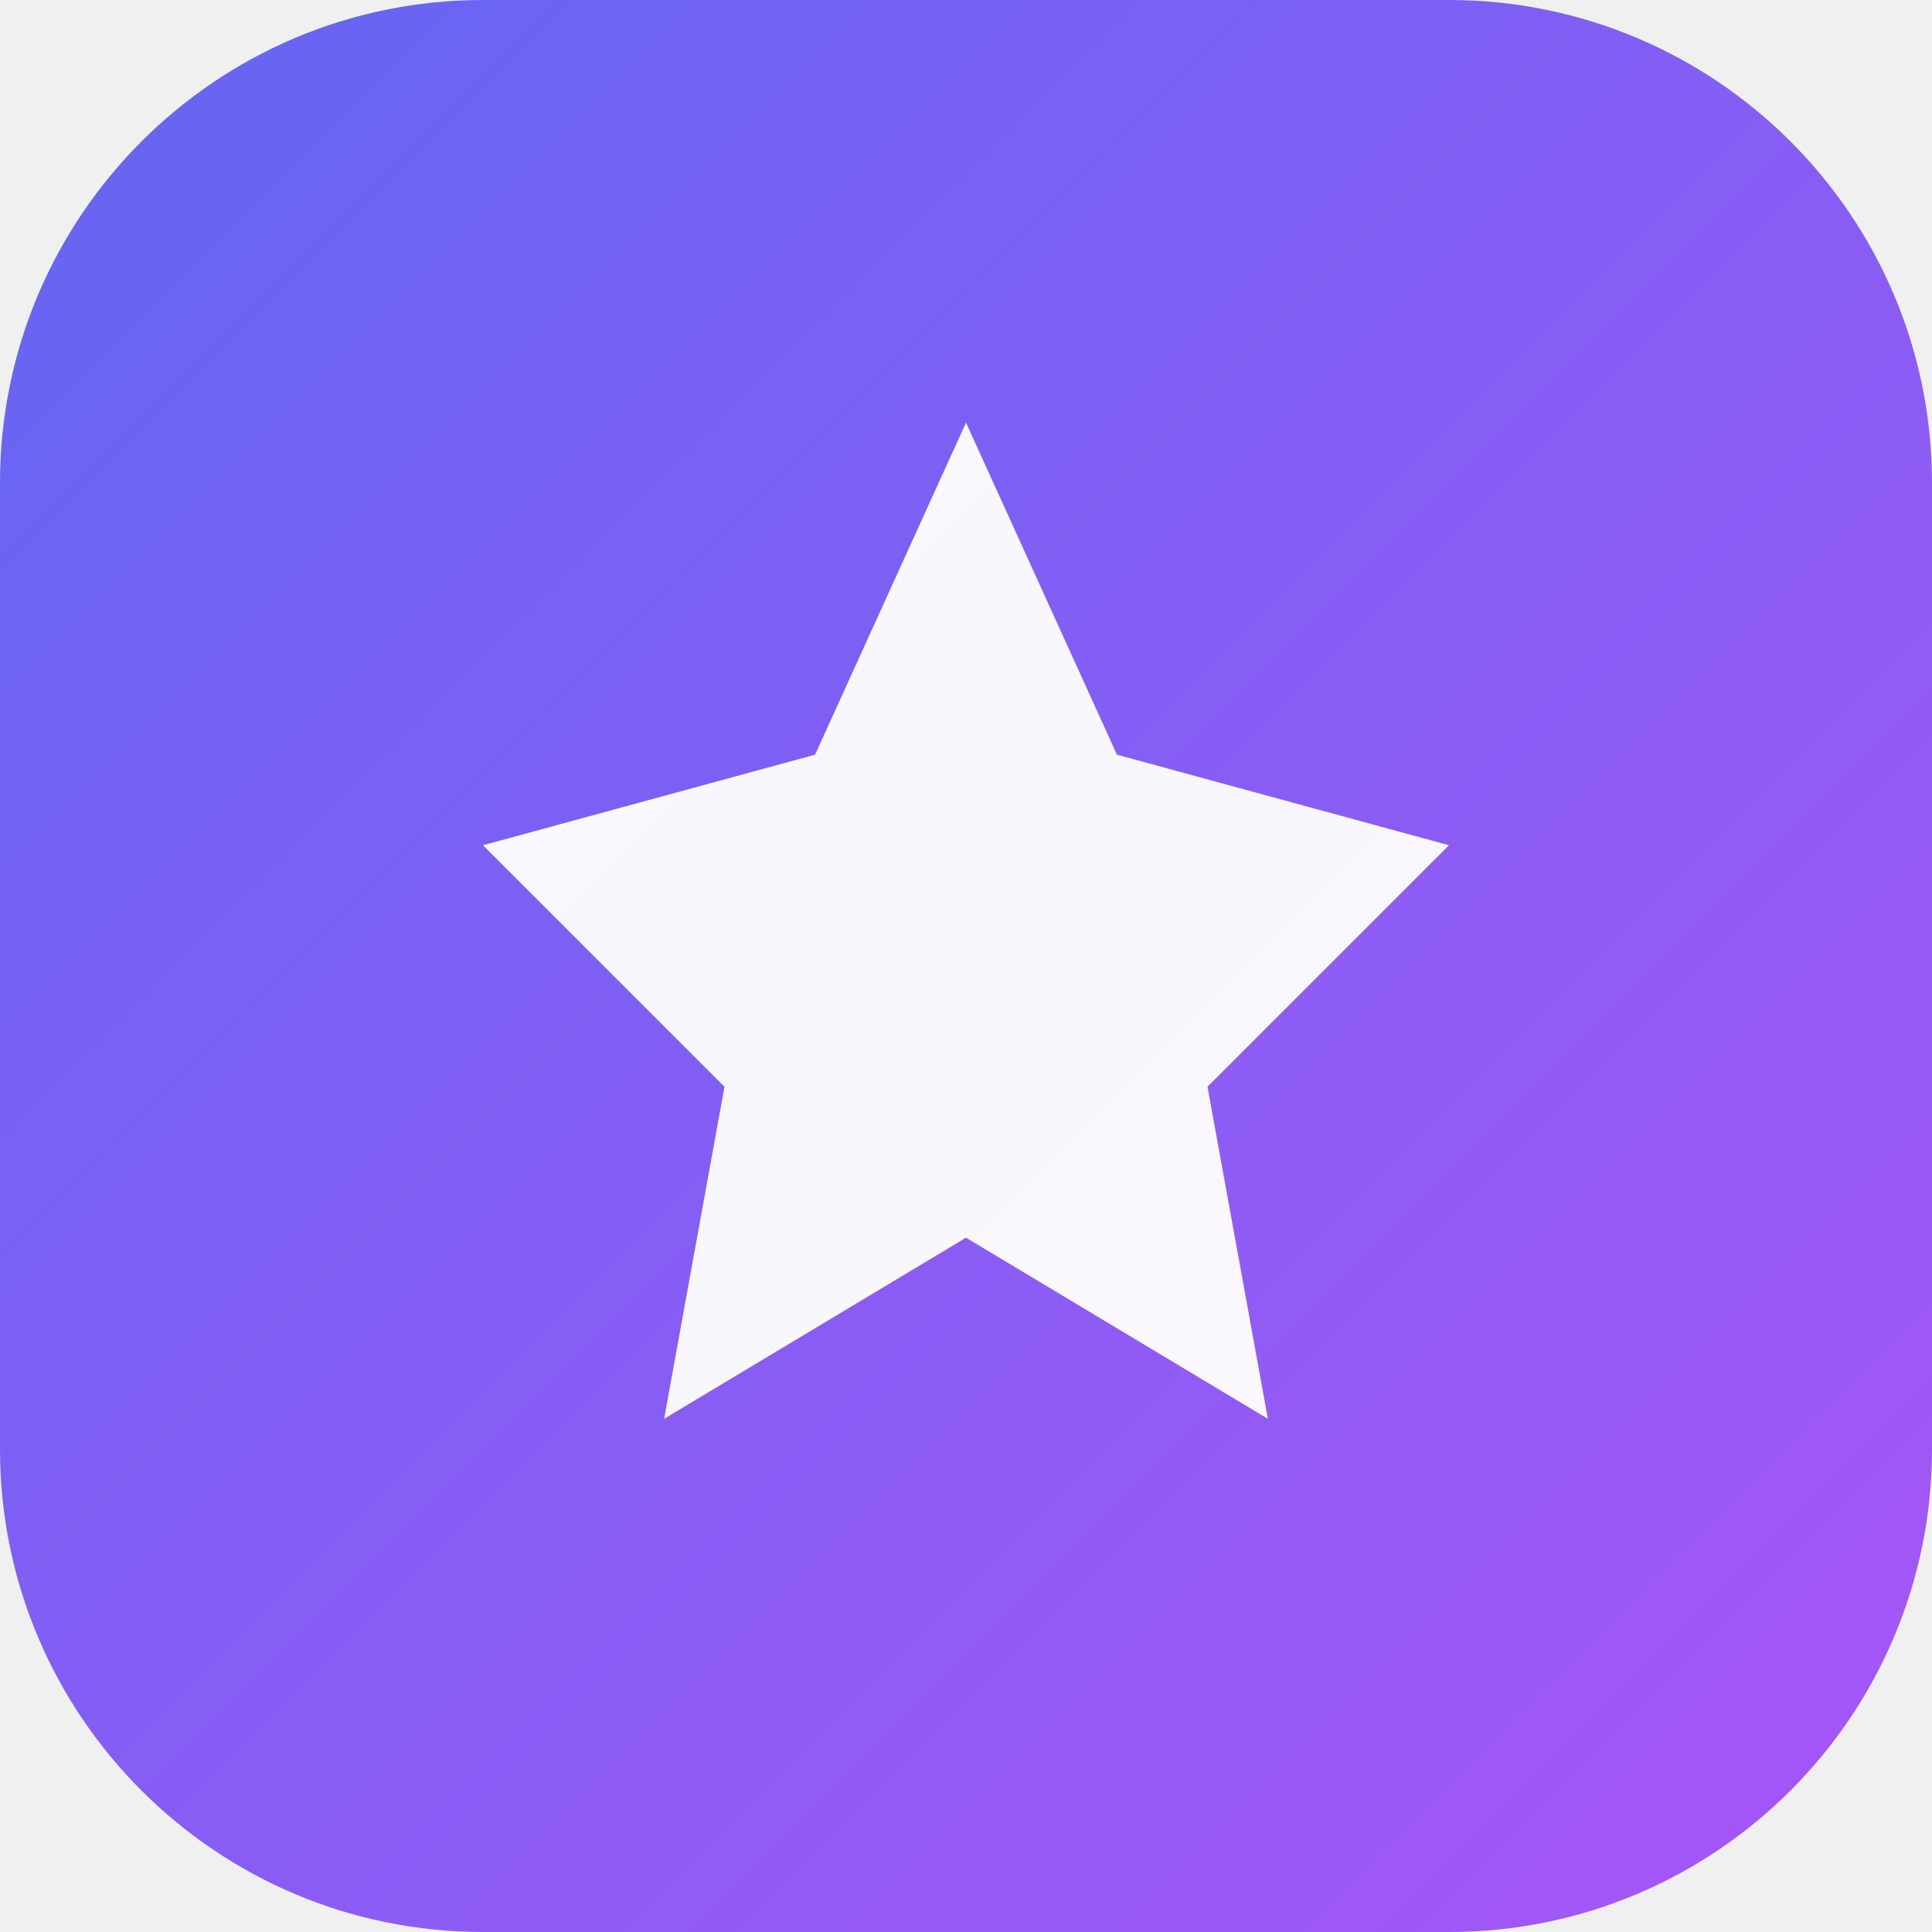
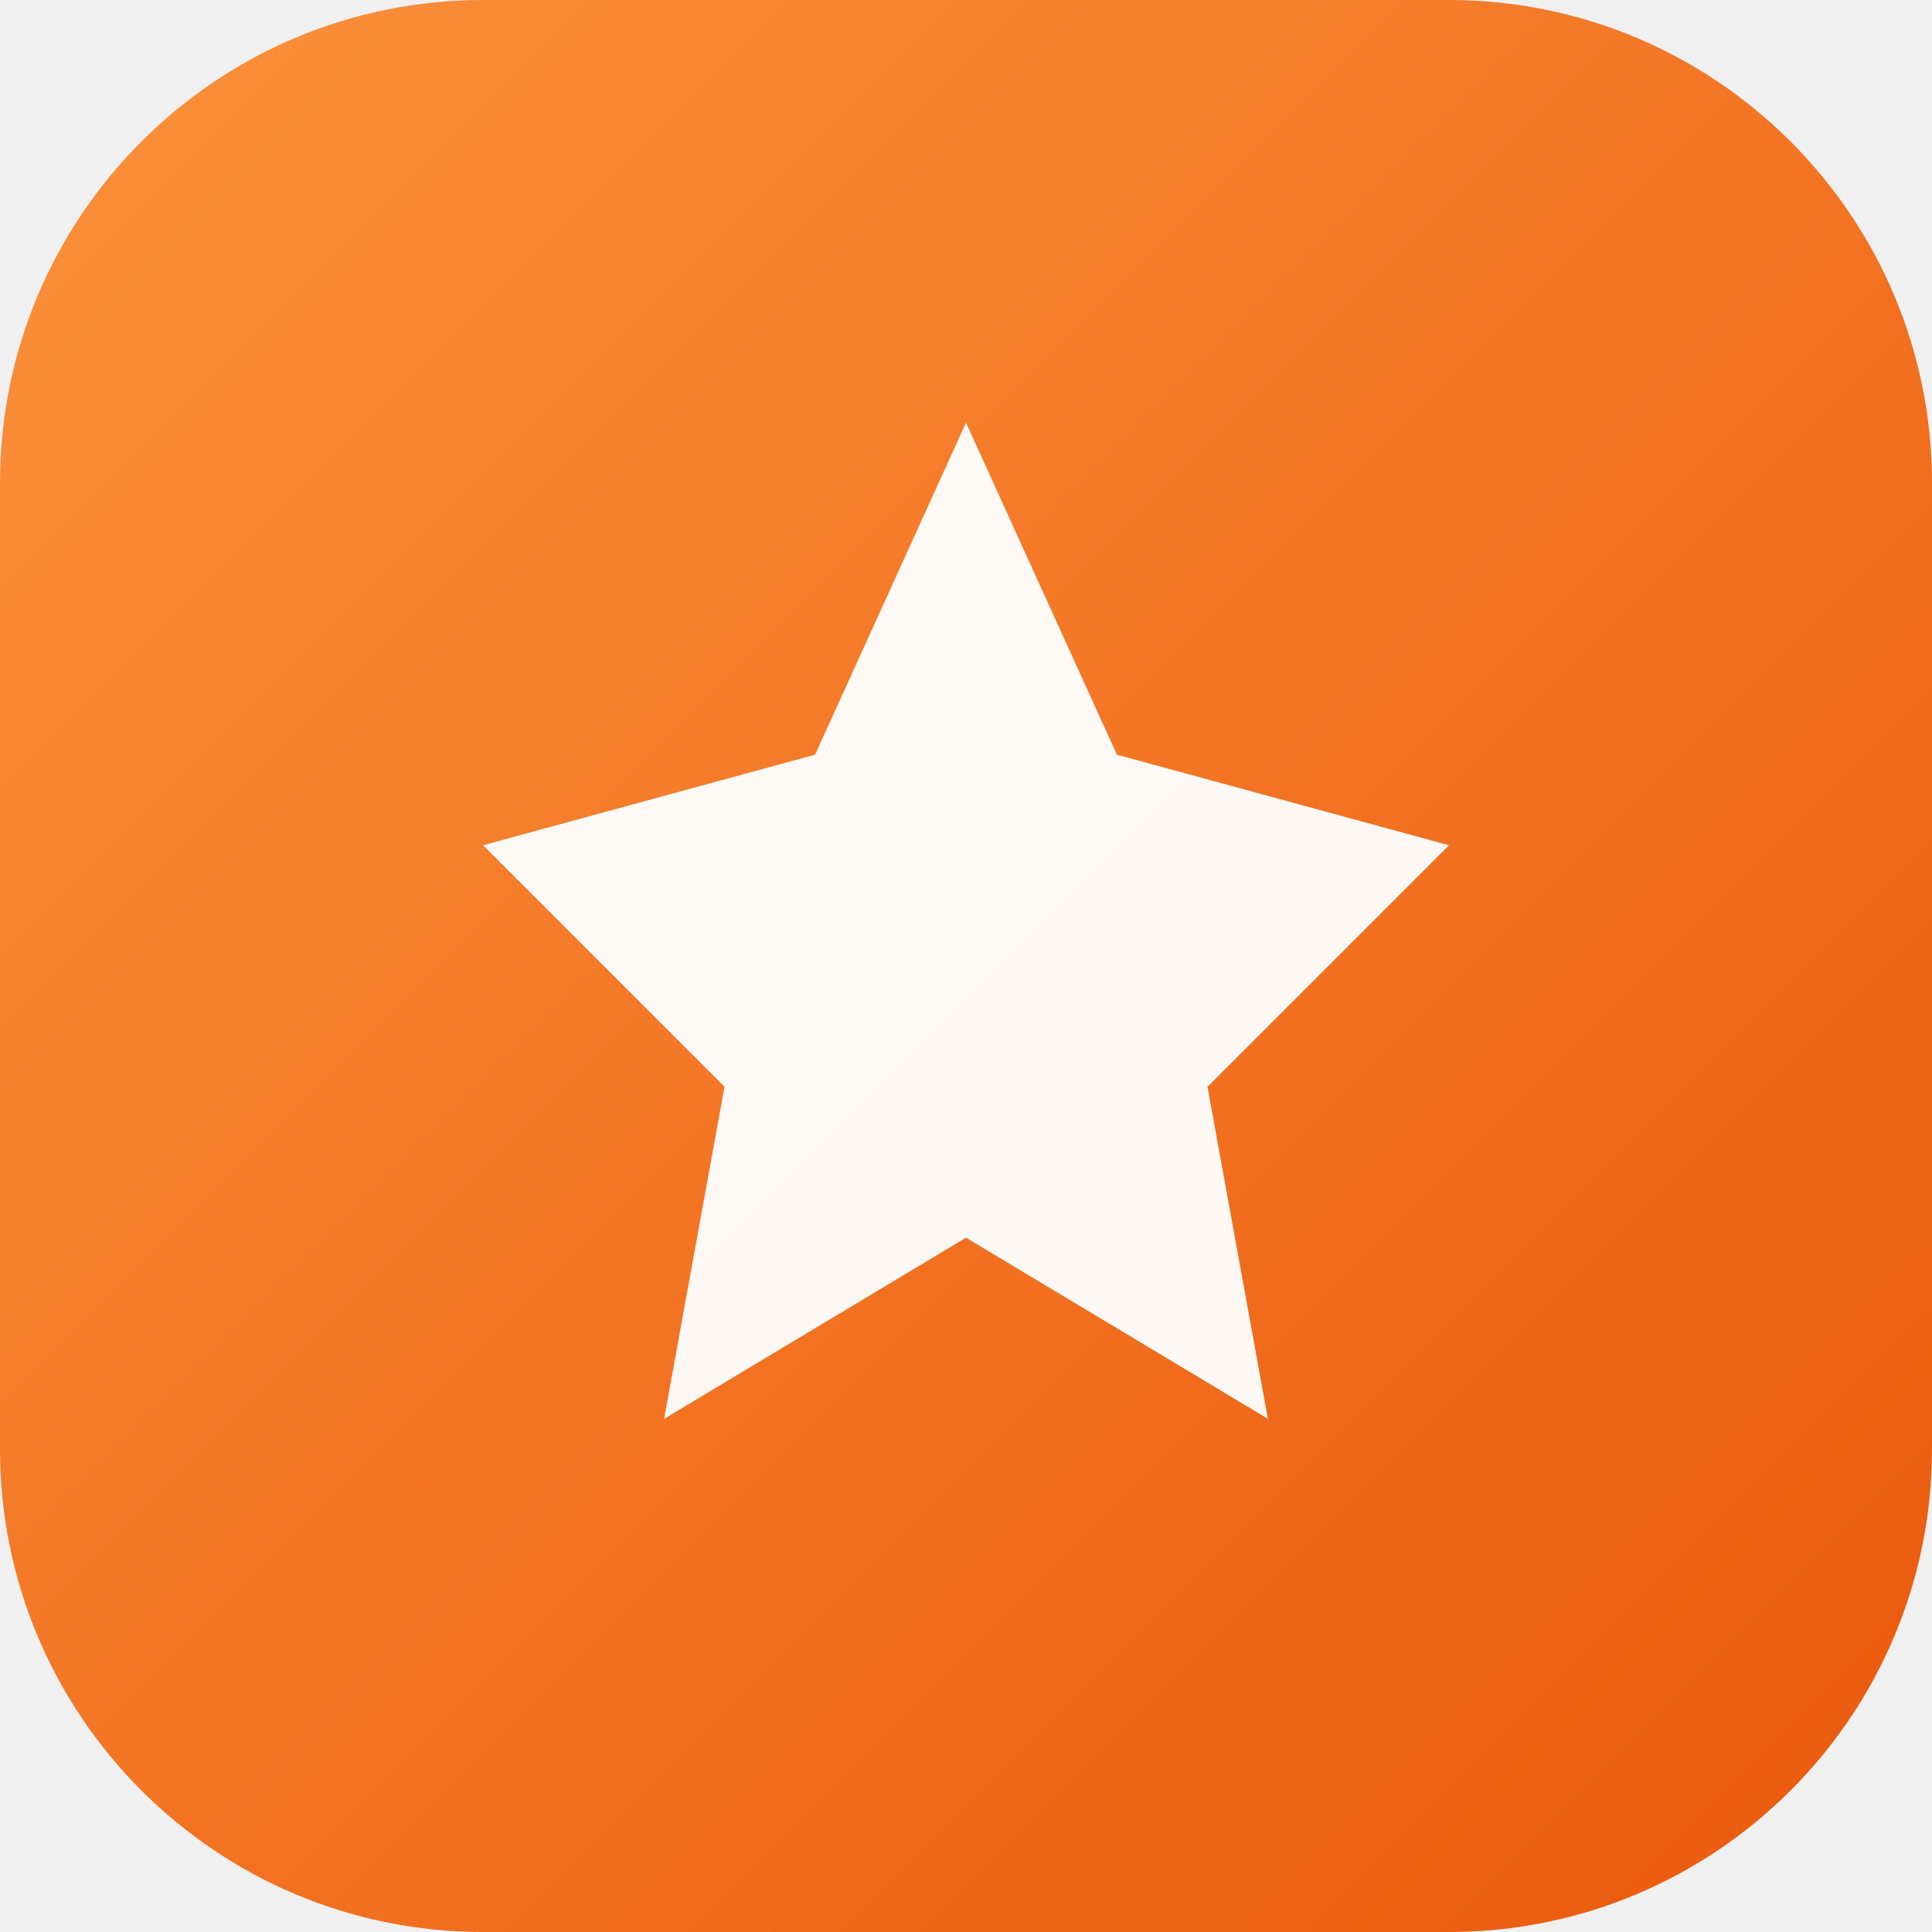
<svg xmlns="http://www.w3.org/2000/svg" viewBox="0 0 32 32">
  <defs>
    <linearGradient id="g" x1="0%" y1="0%" x2="100%" y2="100%">
-       <stop offset="0%" stop-color="#6366f1" />
-       <stop offset="100%" stop-color="#a855f7" />
+       <stop offset="0%" stop-color="#fb923c" />
+       <stop offset="100%" stop-color="#ea580c" />
    </linearGradient>
  </defs>
  <rect width="32" height="32" rx="8" fill="url(#g)" />
  <path d="M16 7l2.5 5.5L24 14l-4 4 1 5.5L16 20.5 11 23.5l1-5.5-4-4 5.5-1.5z" fill="white" opacity="0.95" />
</svg>
